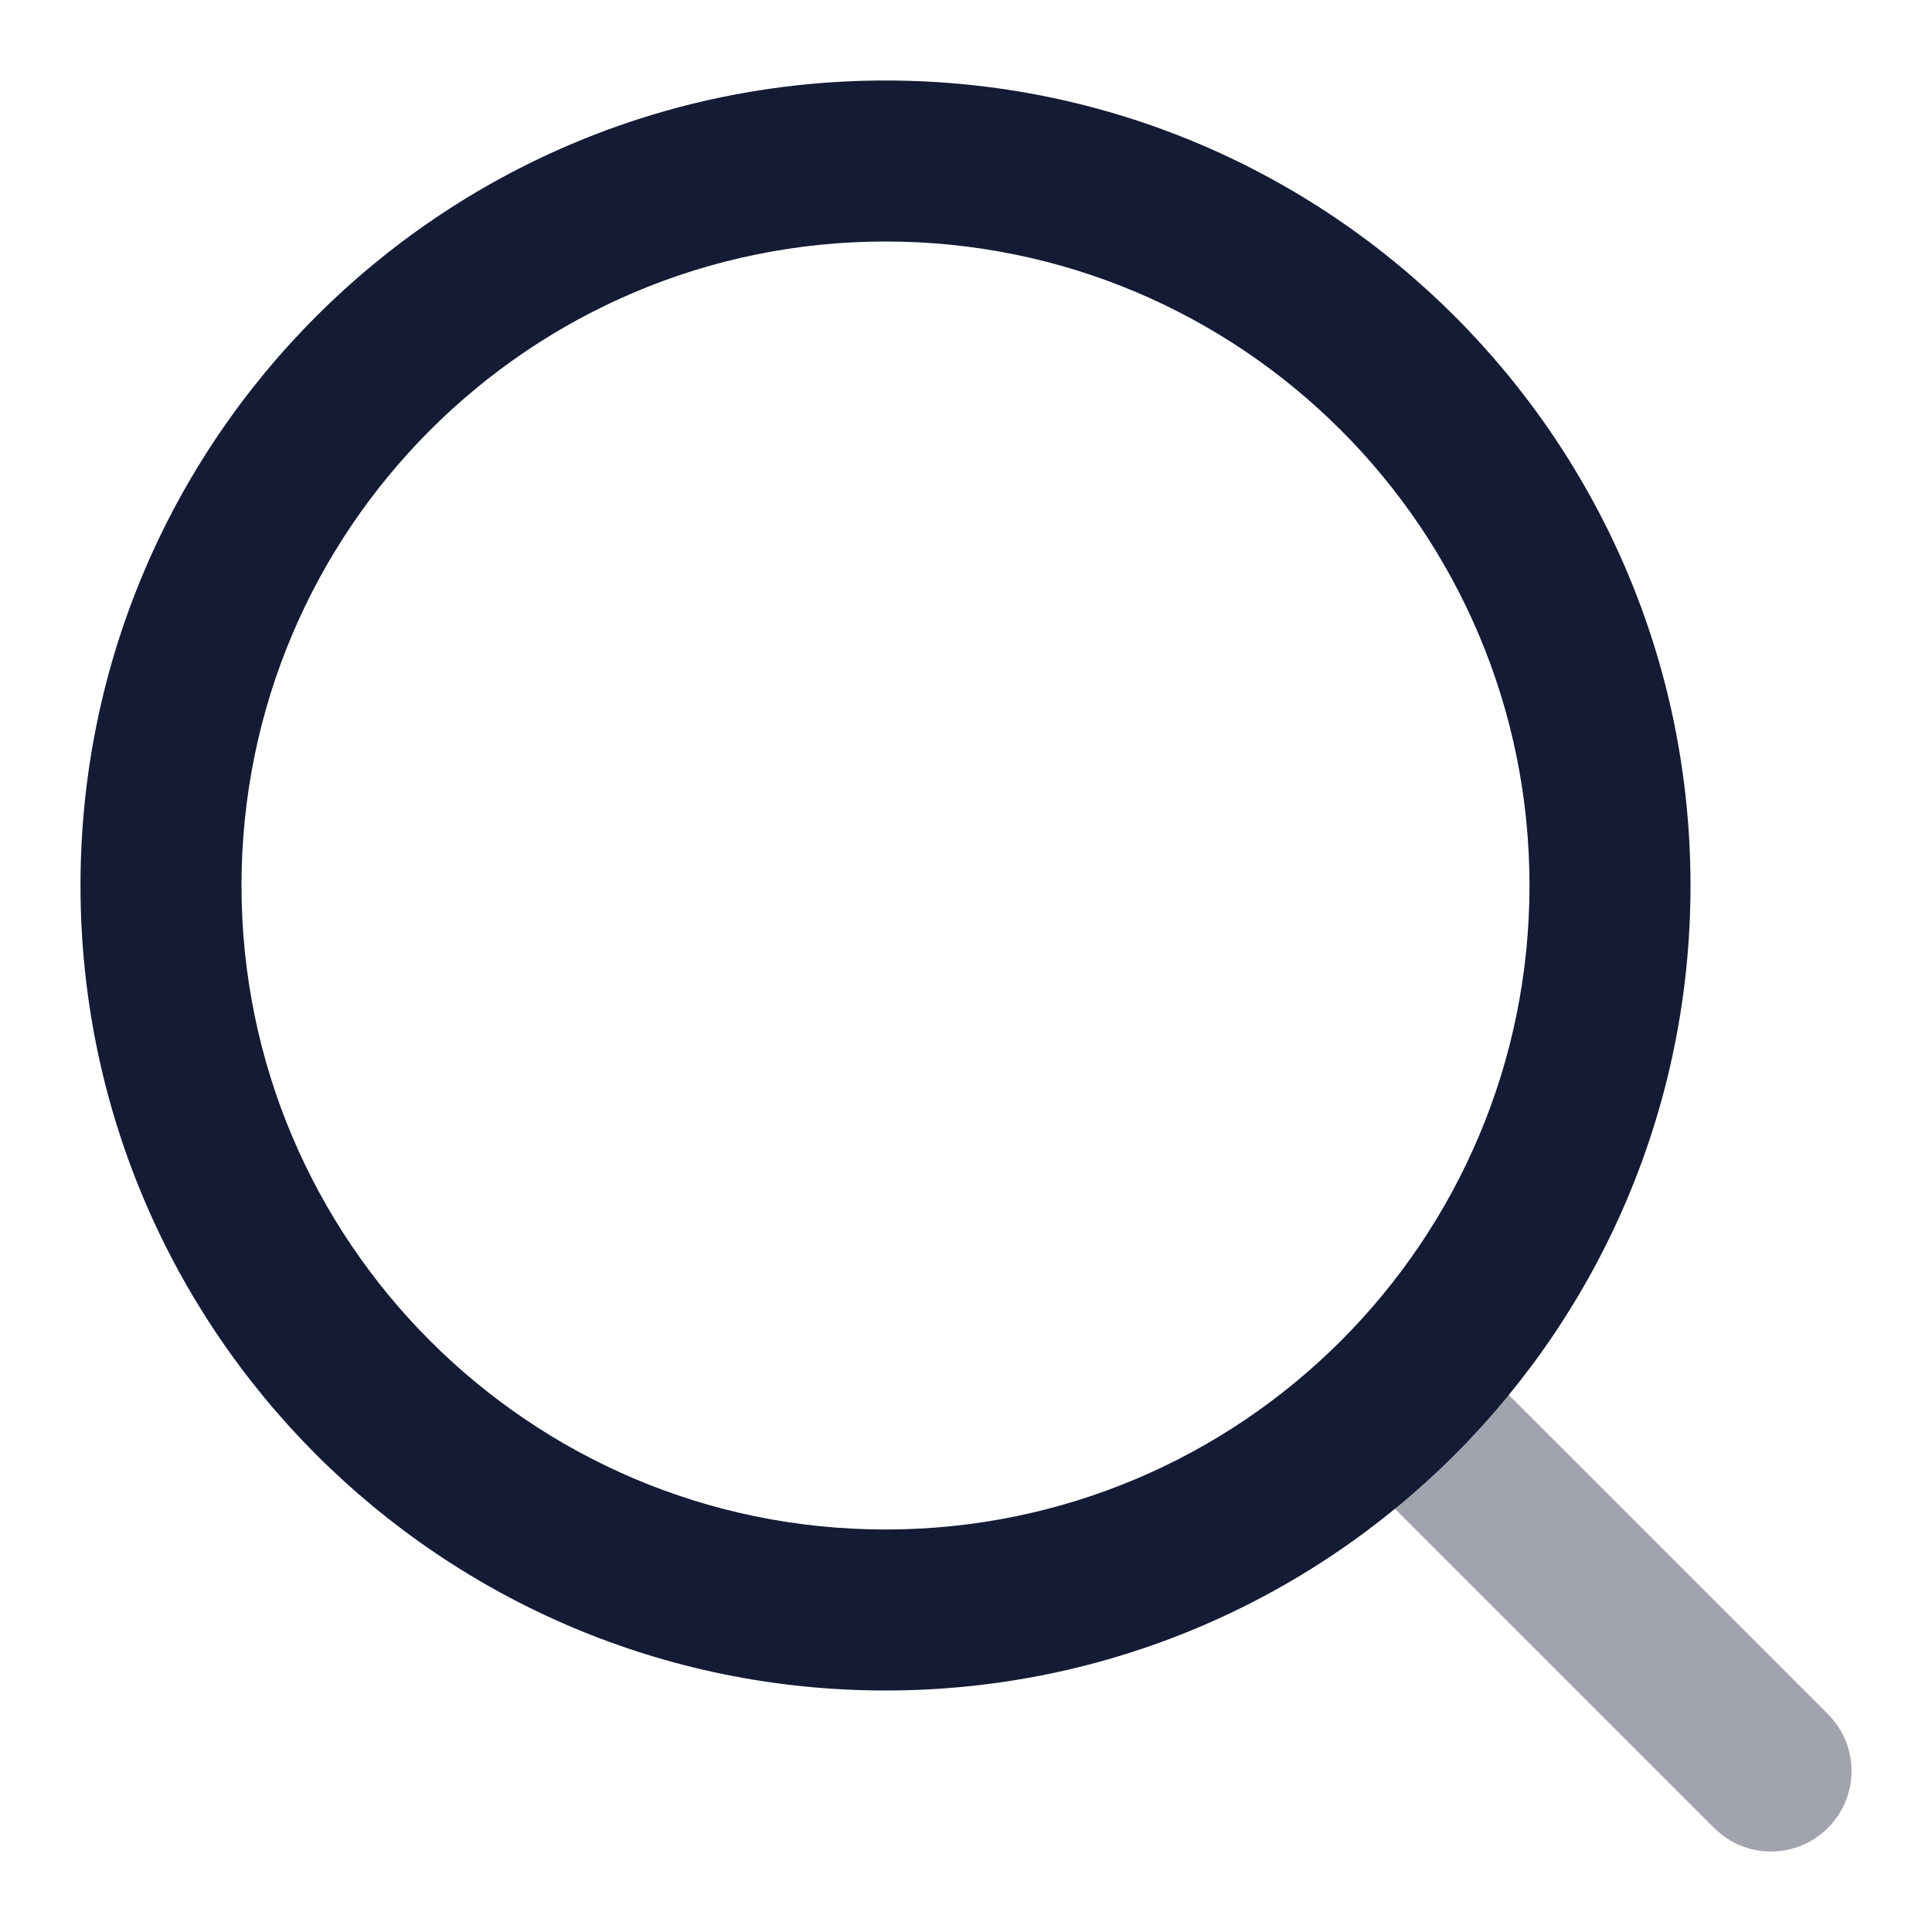
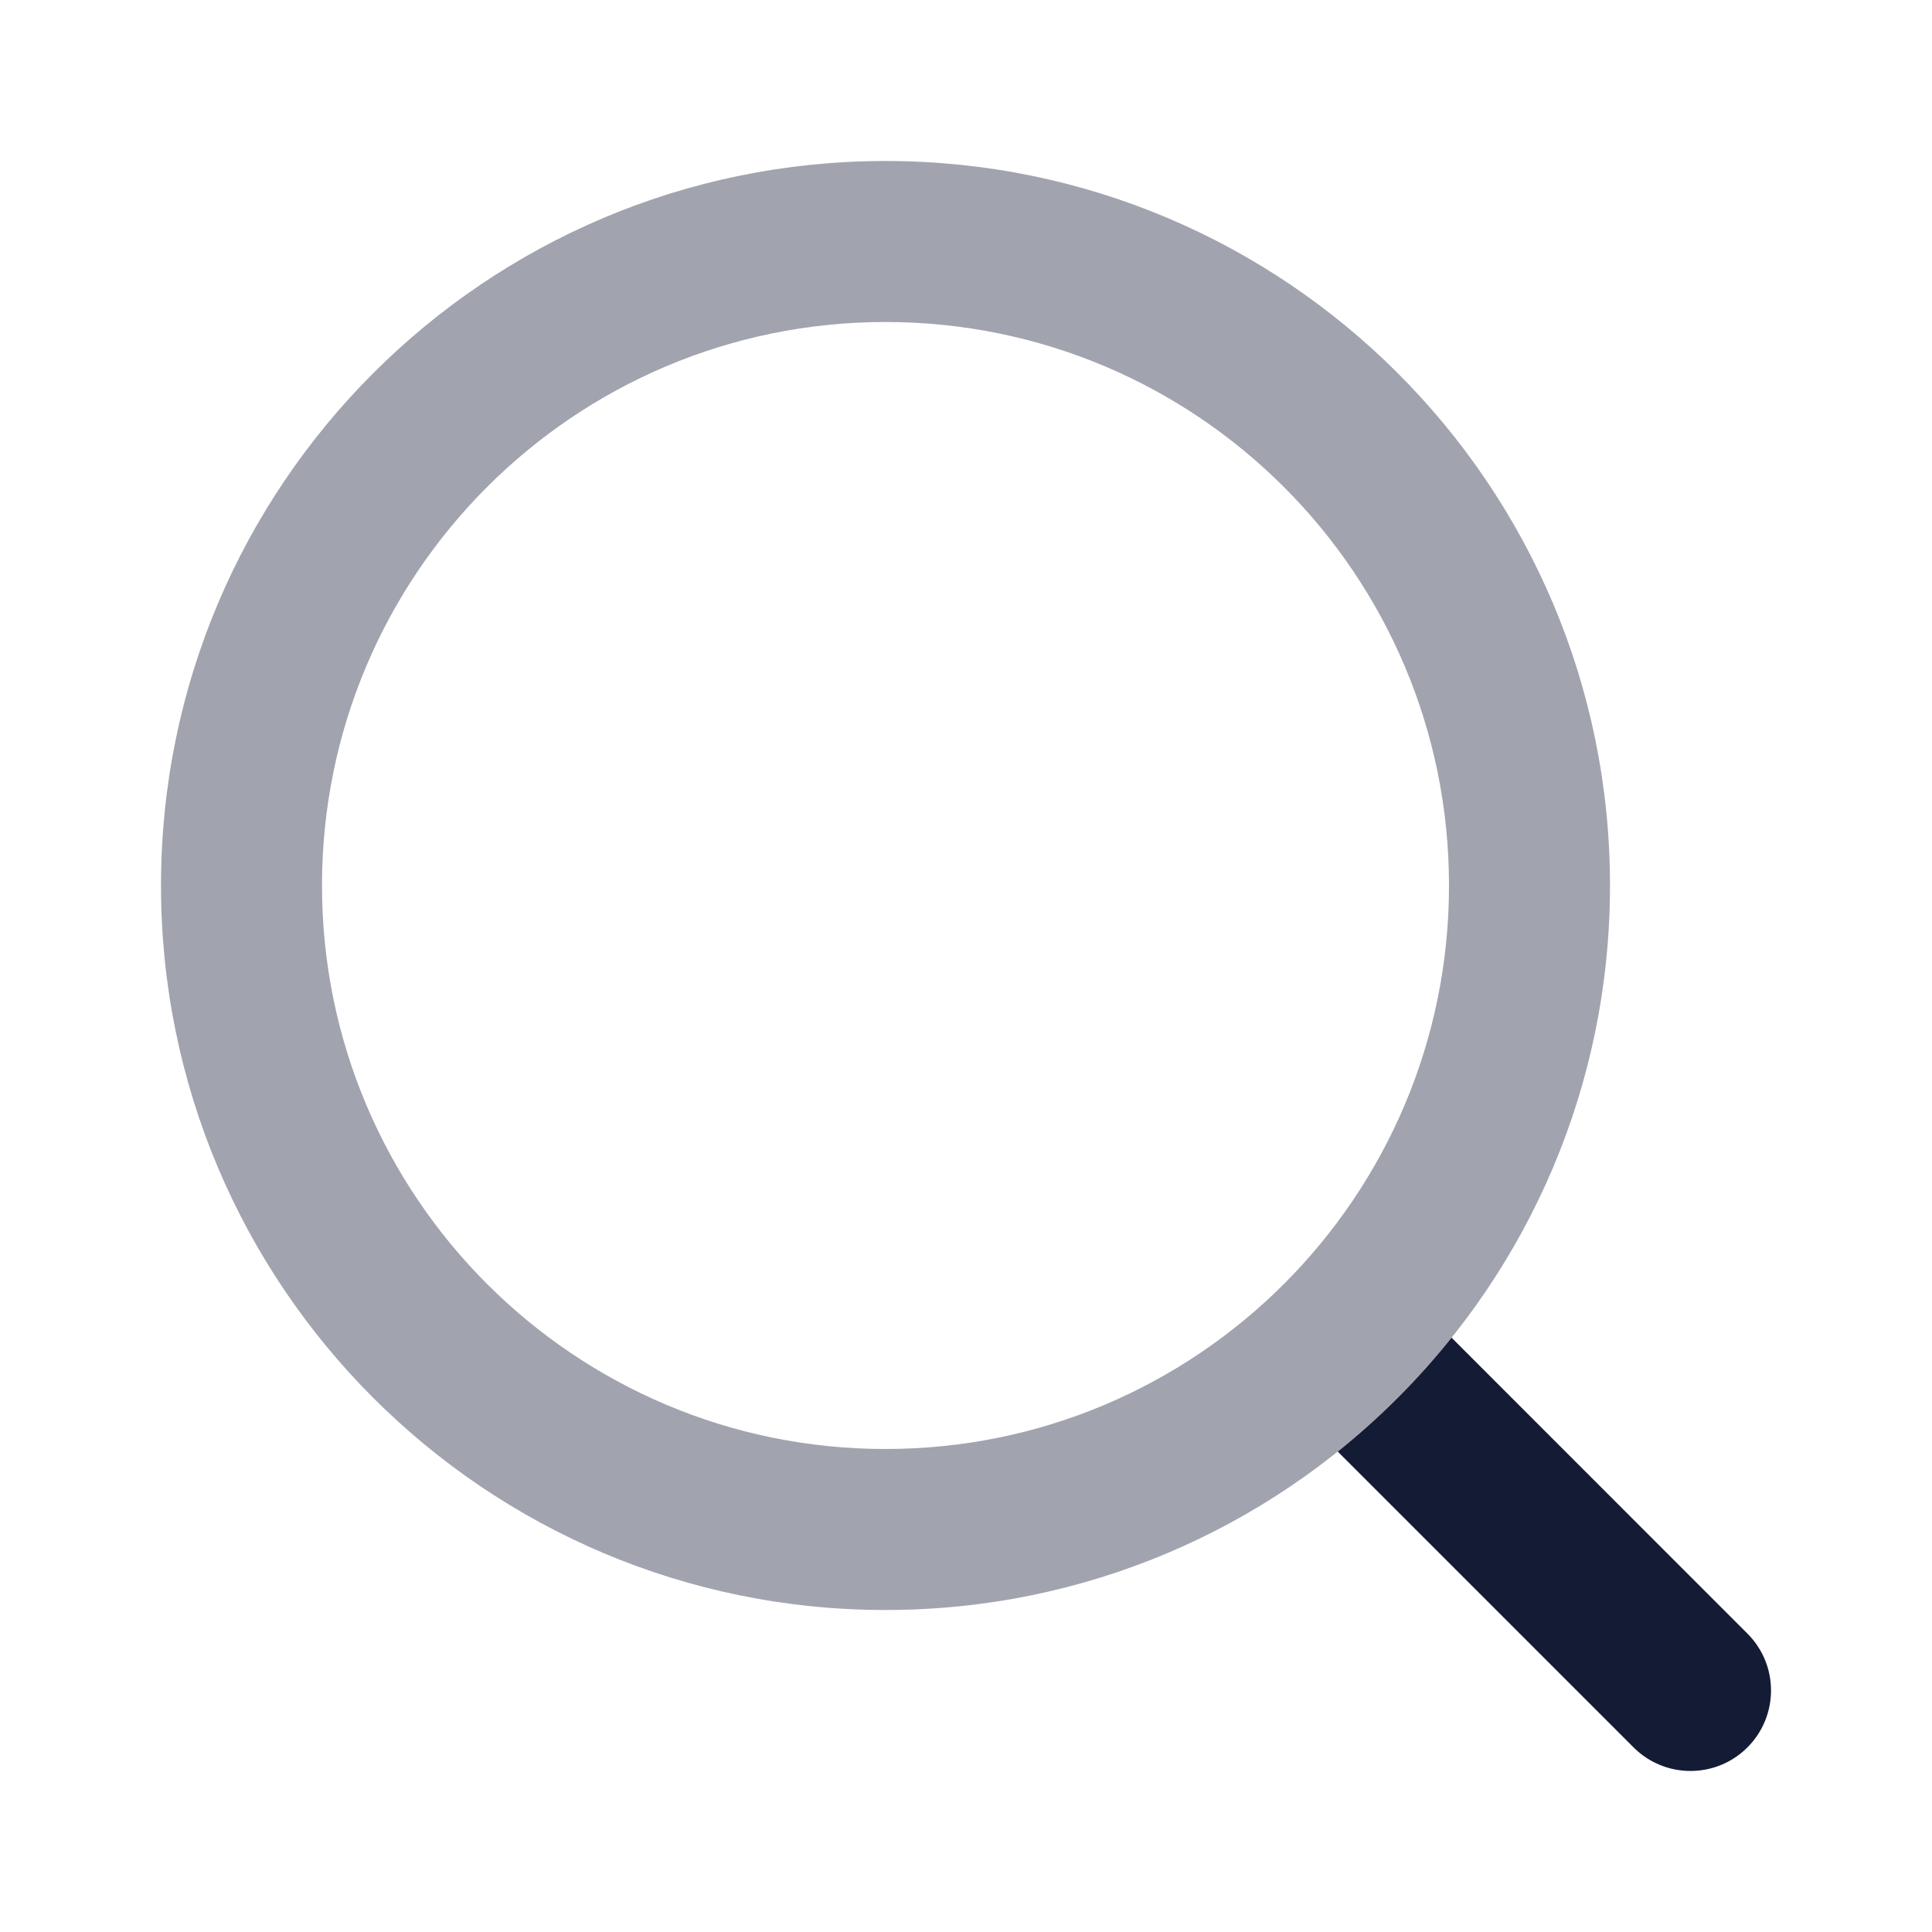
<svg xmlns="http://www.w3.org/2000/svg" width="24" height="24" viewBox="0 0 24 24" fill="none">
-   <path opacity="0.4" fill-rule="evenodd" clip-rule="evenodd" d="M16.793 16.793C17.183 16.402 17.817 16.402 18.207 16.793L22.707 21.293C23.098 21.683 23.098 22.317 22.707 22.707C22.317 23.098 21.683 23.098 21.293 22.707L16.793 18.207C16.402 17.817 16.402 17.183 16.793 16.793Z" fill="#141B34" />
-   <path fill-rule="evenodd" clip-rule="evenodd" d="M1 11C1 5.477 5.477 1 11 1C16.523 1 21 5.477 21 11C21 16.523 16.523 21 11 21C5.477 21 1 16.523 1 11ZM11 3C6.582 3 3 6.582 3 11C3 15.418 6.582 19 11 19C15.418 19 19 15.418 19 11C19 6.582 15.418 3 11 3Z" fill="#141B34" />
+   <path opacity="0.4" fill-rule="evenodd" clip-rule="evenodd" d="M2 11C2 6.03 6.029 2 11 2C15.971 2 20 6.03 20 11C20 15.971 15.971 20 11 20C6.029 20 2 15.971 2 11ZM11 4C7.134 4 4 7.134 4 11C4 14.866 7.134 18 11 18C14.866 18 18 14.866 18 11C18 7.134 14.866 4 11 4Z" fill="#141B34" />
+   <path d="M18.032 16.617C17.614 17.14 17.14 17.614 16.618 18.032L20.293 21.707C20.683 22.097 21.317 22.097 21.707 21.707C22.098 21.316 22.098 20.683 21.707 20.293L18.032 16.617Z" fill="#141B34" />
</svg>
